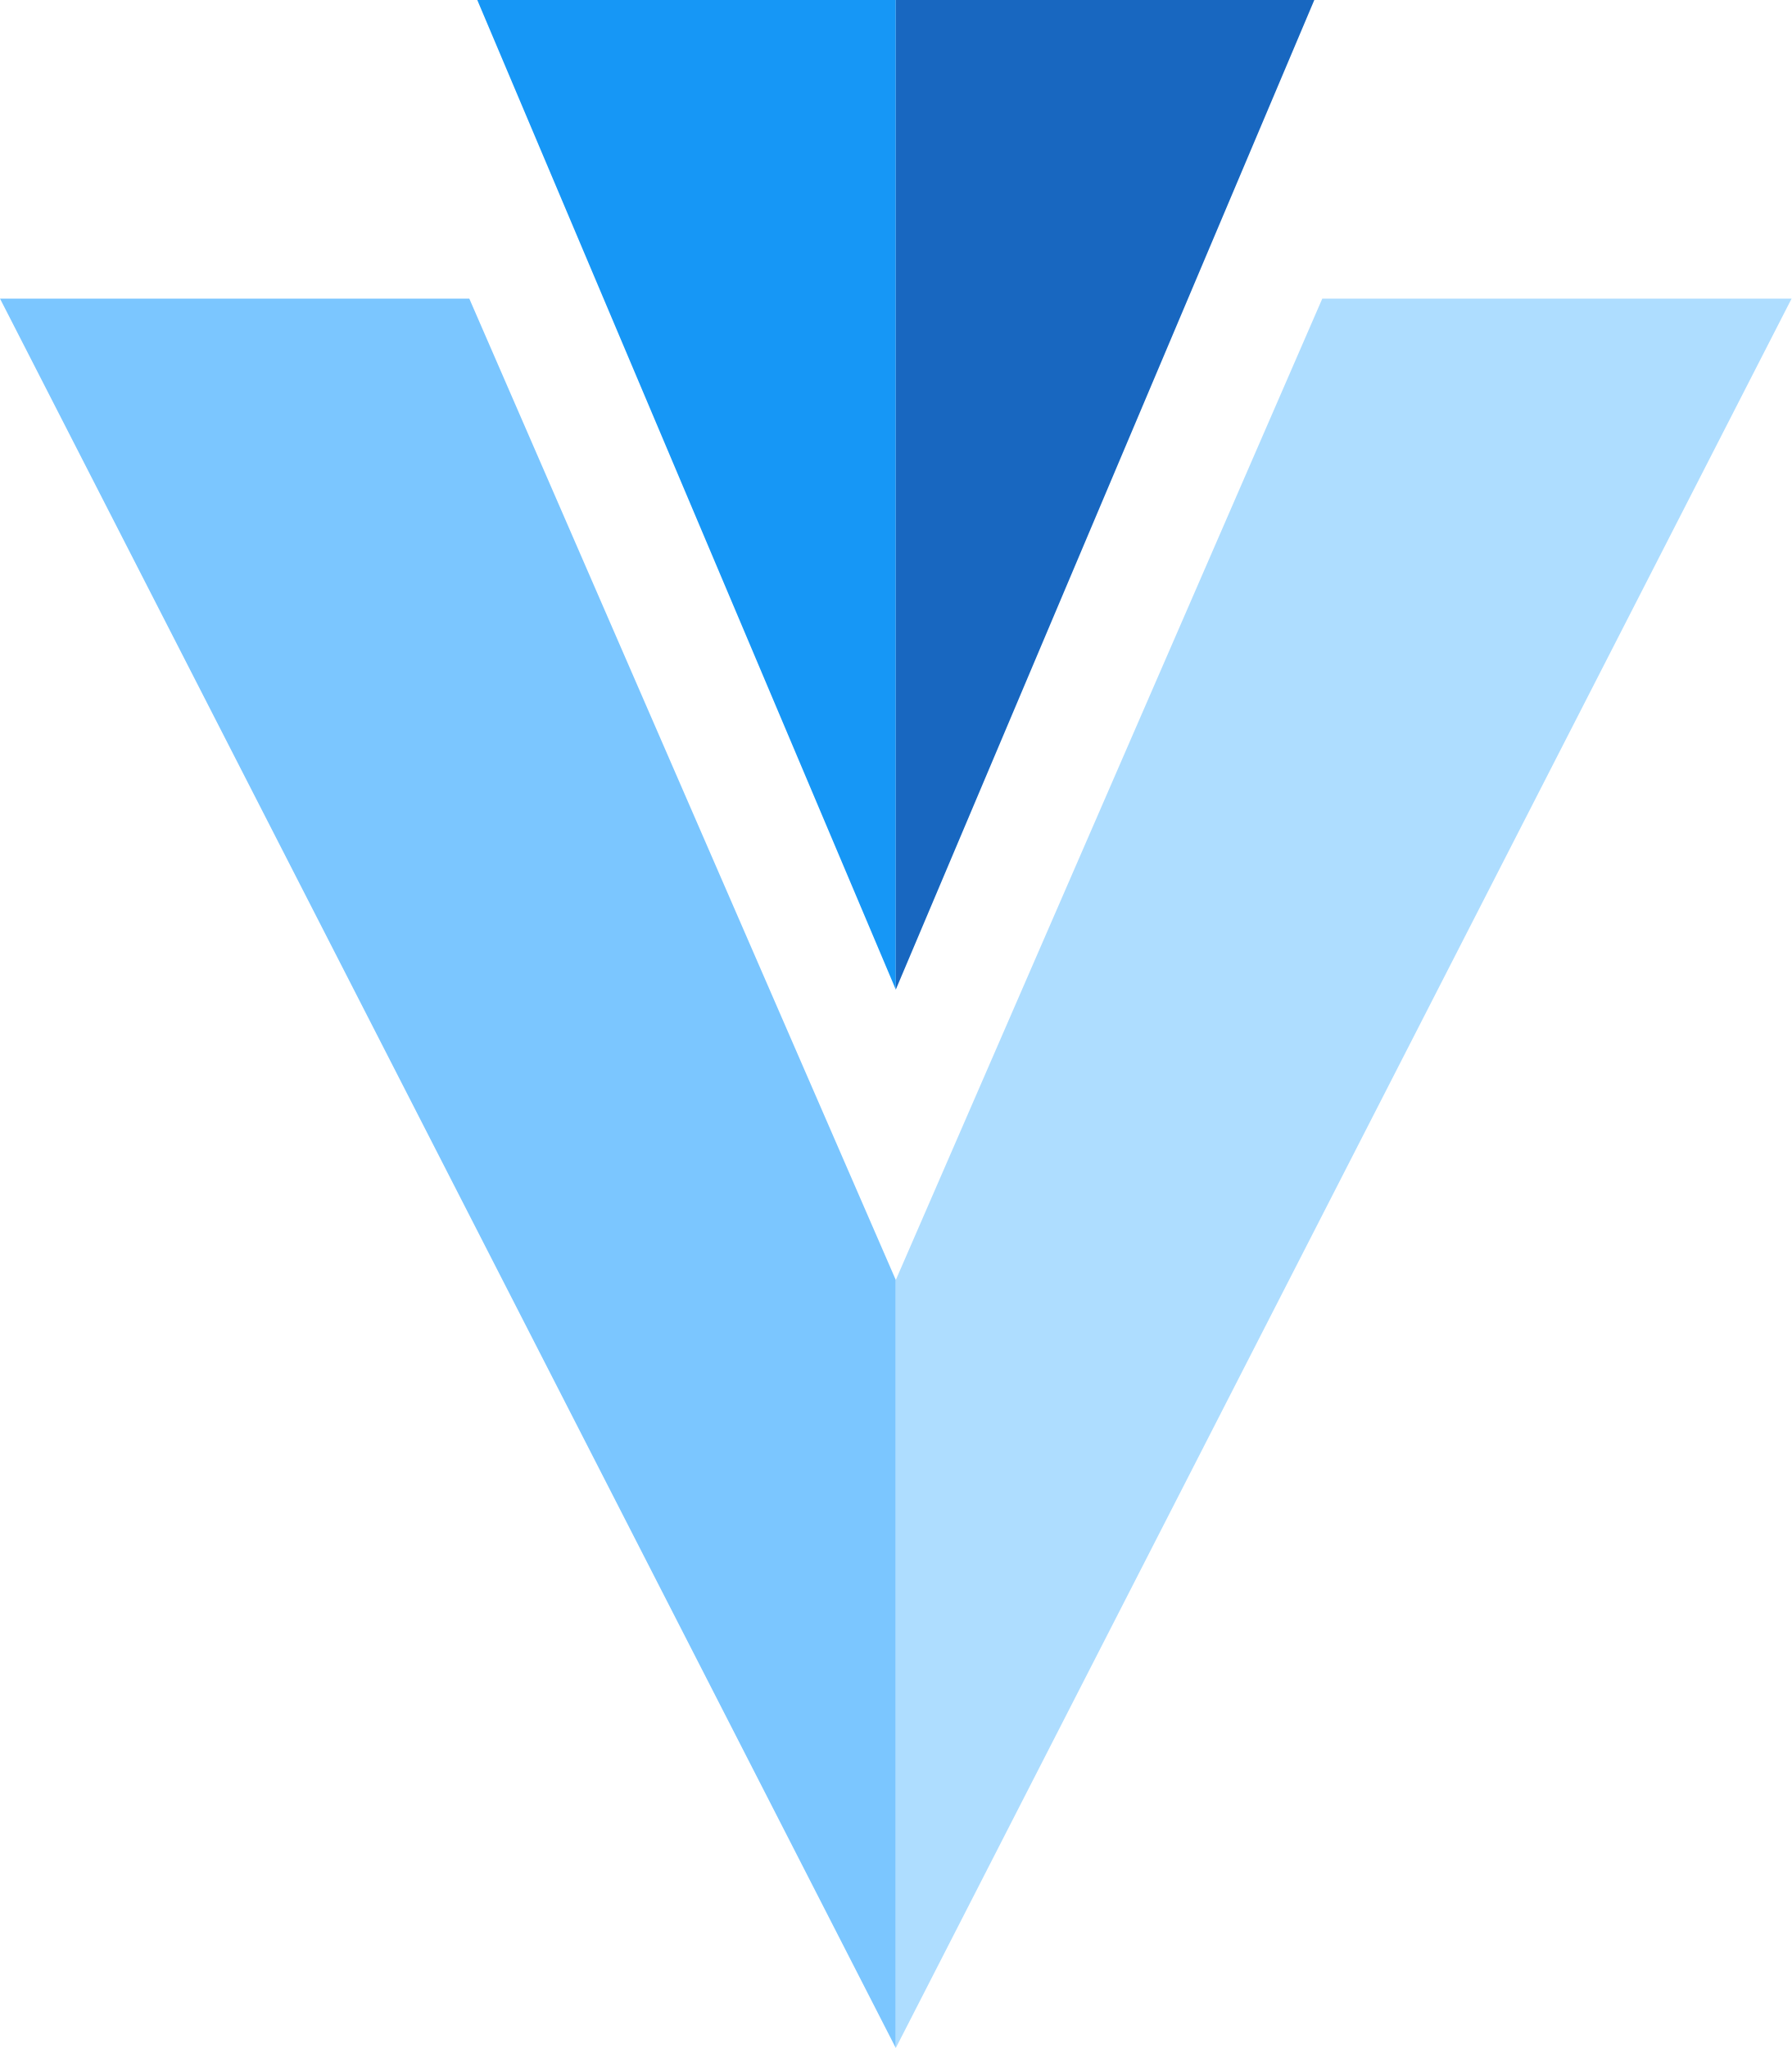
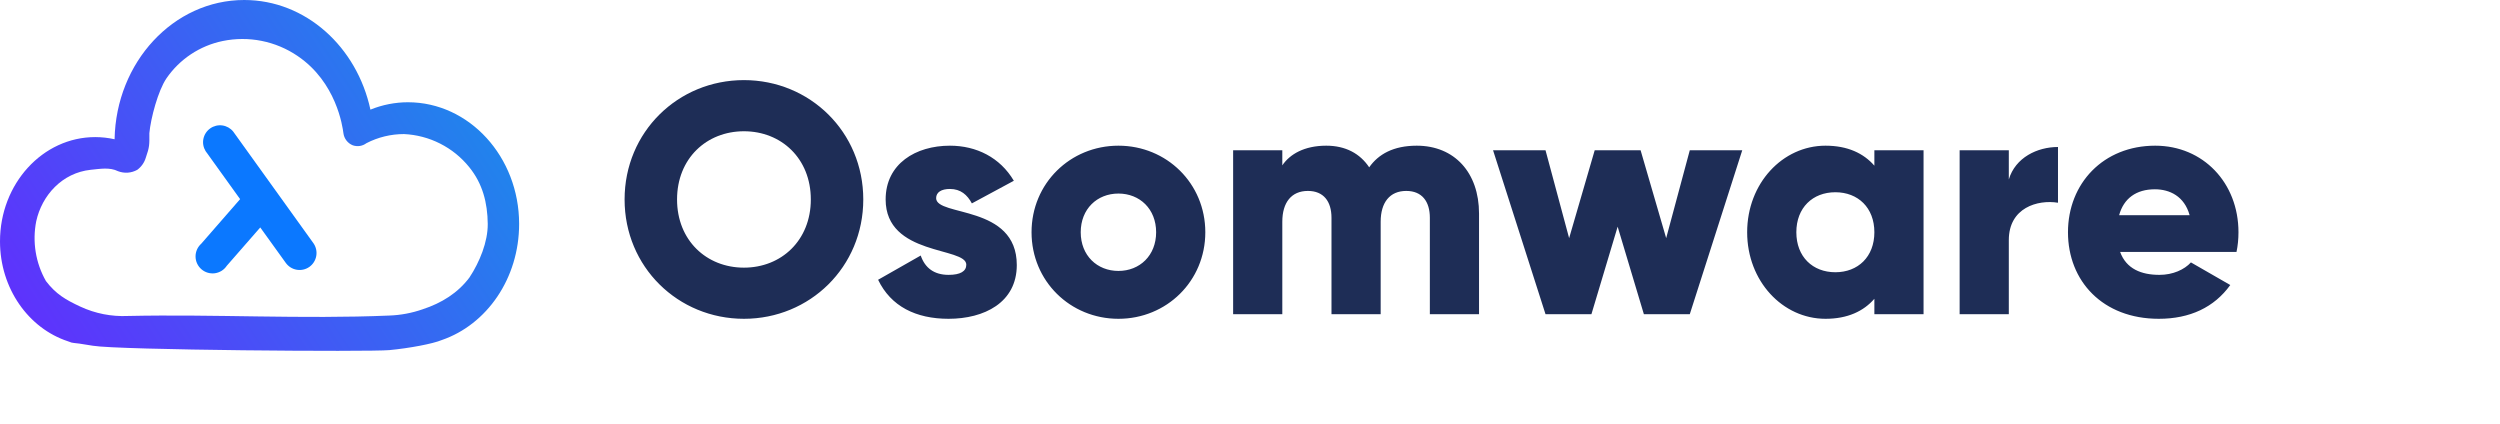
- <svg xmlns="http://www.w3.org/2000/svg" id="Layer_1" data-name="Layer 1" viewBox="0 0 87.5 100">
+ <svg xmlns="http://www.w3.org/2000/svg" width="183" height="31" viewBox="0 0 183 31" fill="none">
+   <path d="M29.859 7.485C28.918 7.487 27.986 7.67 27.115 8.025C26.126 3.429 22.373 0 17.878 0C12.703 0 8.491 4.55 8.388 10.194C7.923 10.089 7.448 10.036 6.972 10.035C3.12 10.035 0 13.454 0 17.669C0 21.124 2.096 24.033 4.964 24.979C5.55 25.196 4.95 24.988 6.797 25.308C8.643 25.628 27.03 25.767 28.499 25.628C29.967 25.489 31.684 25.166 32.336 24.892C35.631 23.761 38 20.383 38 16.394C38 11.479 34.349 7.485 29.859 7.485ZM30.934 22.641C30.15 22.914 29.329 23.069 28.499 23.098C22.124 23.371 15.739 22.99 9.36 23.129C8.162 23.185 6.968 22.95 5.881 22.444C4.794 21.938 4.09 21.525 3.362 20.573C2.608 19.246 2.356 17.691 2.652 16.194C3.069 14.297 4.546 12.656 6.631 12.43C7.323 12.364 8.021 12.225 8.644 12.533C8.872 12.62 9.116 12.655 9.359 12.638C9.601 12.62 9.837 12.549 10.05 12.43C10.349 12.209 10.568 11.897 10.673 11.541C10.954 10.74 10.938 10.596 10.933 9.747C11.034 8.655 11.568 6.645 12.183 5.737C13.15 4.328 14.627 3.348 16.302 3.002C17.241 2.809 18.209 2.805 19.149 2.993C20.09 3.18 20.983 3.554 21.775 4.092C24.628 6.015 25.076 9.269 25.138 9.747C25.162 9.943 25.238 10.128 25.359 10.285C25.479 10.441 25.639 10.563 25.823 10.636C25.989 10.694 26.167 10.71 26.341 10.684C26.515 10.657 26.68 10.588 26.821 10.482C27.673 10.042 28.617 9.813 29.576 9.814C30.497 9.857 31.398 10.095 32.219 10.512C33.041 10.928 33.766 11.514 34.344 12.23C35.328 13.441 35.686 14.835 35.703 16.394C35.711 17.718 35.105 19.172 34.385 20.284C34.719 19.713 34.302 20.412 34.385 20.284C33.525 21.448 32.312 22.191 30.934 22.641Z" fill="url(#paint0_linear)" />
+   <path d="M22.951 17.814L17.07 9.63C16.871 9.386 16.587 9.225 16.274 9.182C15.962 9.139 15.645 9.217 15.388 9.399C15.13 9.581 14.952 9.854 14.889 10.162C14.826 10.471 14.883 10.791 15.049 11.06L17.576 14.577L14.733 17.838C14.601 17.956 14.495 18.101 14.422 18.262C14.35 18.424 14.313 18.599 14.314 18.776C14.315 18.953 14.354 19.128 14.428 19.289C14.503 19.45 14.61 19.593 14.744 19.709C14.879 19.825 15.036 19.912 15.206 19.962C15.376 20.012 15.555 20.026 15.731 20.002C15.906 19.977 16.075 19.916 16.225 19.822C16.375 19.727 16.503 19.602 16.601 19.454L19.051 16.649L20.919 19.243C21.014 19.375 21.134 19.488 21.272 19.575C21.41 19.661 21.564 19.719 21.725 19.746C21.886 19.773 22.051 19.768 22.209 19.731C22.368 19.695 22.518 19.627 22.651 19.532C22.916 19.342 23.095 19.055 23.151 18.734C23.207 18.413 23.135 18.083 22.951 17.814Z" fill="url(#paint1_linear)" />
+   <path d="M54.456 23.336C59.28 23.336 63.192 19.544 63.192 14.6C63.192 9.656 59.28 5.864 54.456 5.864C49.632 5.864 45.72 9.656 45.72 14.6C45.72 19.544 49.632 23.336 54.456 23.336ZM54.456 19.592C51.72 19.592 49.56 17.6 49.56 14.6C49.56 11.6 51.72 9.608 54.456 9.608C57.192 9.608 59.352 11.6 59.352 14.6C59.352 17.6 57.192 19.592 54.456 19.592ZM68.525 14.504C68.525 14.072 68.909 13.832 69.533 13.832C70.325 13.832 70.805 14.264 71.141 14.888L74.213 13.232C73.205 11.528 71.477 10.664 69.533 10.664C67.037 10.664 64.829 11.984 64.829 14.6C64.829 18.752 70.733 18.056 70.733 19.376C70.733 19.856 70.301 20.12 69.437 20.12C68.381 20.12 67.709 19.616 67.397 18.704L64.277 20.48C65.213 22.424 67.037 23.336 69.437 23.336C72.029 23.336 74.429 22.16 74.429 19.4C74.429 14.96 68.525 15.872 68.525 14.504ZM81.869 23.336C85.397 23.336 88.229 20.576 88.229 17C88.229 13.424 85.397 10.664 81.869 10.664C78.341 10.664 75.509 13.424 75.509 17C75.509 20.576 78.341 23.336 81.869 23.336ZM81.869 19.832C80.309 19.832 79.109 18.704 79.109 17C79.109 15.296 80.309 14.168 81.869 14.168C83.429 14.168 84.629 15.296 84.629 17C84.629 18.704 83.429 19.832 81.869 19.832ZM103.705 10.664C102.001 10.664 100.897 11.288 100.225 12.248C99.553 11.24 98.497 10.664 97.081 10.664C95.473 10.664 94.417 11.288 93.865 12.104V11H90.265V23H93.865V16.232C93.865 14.816 94.537 13.976 95.737 13.976C96.889 13.976 97.465 14.744 97.465 15.944V23H101.065V16.232C101.065 14.816 101.737 13.976 102.937 13.976C104.089 13.976 104.665 14.744 104.665 15.944V23H108.265V15.632C108.265 12.632 106.465 10.664 103.705 10.664ZM123.692 11L121.964 17.432L120.092 11H116.732L114.86 17.432L113.132 11H109.292L113.132 23H116.492L118.412 16.592L120.332 23H123.692L127.532 11H123.692ZM137.204 11V12.128C136.412 11.216 135.236 10.664 133.628 10.664C130.484 10.664 127.892 13.424 127.892 17C127.892 20.576 130.484 23.336 133.628 23.336C135.236 23.336 136.412 22.784 137.204 21.872V23H140.804V11H137.204ZM134.348 19.928C132.692 19.928 131.492 18.8 131.492 17C131.492 15.2 132.692 14.072 134.348 14.072C136.004 14.072 137.204 15.2 137.204 17C137.204 18.8 136.004 19.928 134.348 19.928ZM147.045 13.136V11H143.445V23H147.045V17.576C147.045 15.2 149.157 14.6 150.645 14.84V10.76C149.133 10.76 147.525 11.528 147.045 13.136ZM155.192 18.44H163.712C163.808 17.984 163.856 17.504 163.856 17C163.856 13.376 161.264 10.664 157.76 10.664C153.968 10.664 151.376 13.424 151.376 17C151.376 20.576 153.92 23.336 158.024 23.336C160.304 23.336 162.08 22.496 163.256 20.864L160.376 19.208C159.896 19.736 159.056 20.12 158.072 20.12C156.752 20.12 155.648 19.688 155.192 18.44ZM155.12 15.752C155.456 14.528 156.368 13.856 157.736 13.856C158.816 13.856 159.896 14.36 160.28 15.752H155.12Z" fill="#1E2D56" />
  <defs>
-     <style>.cls-1{fill:#1697f6;}.cls-2{fill:#7bc6ff;}.cls-3{fill:#1867c0;}.cls-4{fill:#aeddff;}</style>
+     <linearGradient id="paint0_linear" x1="42.176" y1="0.545" x2="-1.636" y2="29.316" gradientUnits="userSpaceOnUse">
+       <stop stop-color="#0F9BE8" />
+       <stop offset="1" stop-color="#6924FF" />
+     </linearGradient>
+     <linearGradient id="paint1_linear" x1="457.497" y1="703.084" x2="608.517" y2="711.719" gradientUnits="userSpaceOnUse">
+       <stop stop-color="#0B78FF" />
+       <stop offset="1" stop-color="#5000FF" />
+     </linearGradient>
  </defs>
-   <polyline class="cls-1" points="43.75 0 23.31 0 43.75 48.32" />
-   <polygon class="cls-2" points="43.75 62.5 43.75 100 0 14.58 22.92 14.58 43.75 62.5" />
-   <polyline class="cls-3" points="43.75 0 64.19 0 43.75 48.32" />
-   <polygon class="cls-4" points="64.58 14.58 87.5 14.58 43.75 100 43.75 62.5 64.58 14.58" />
</svg>
